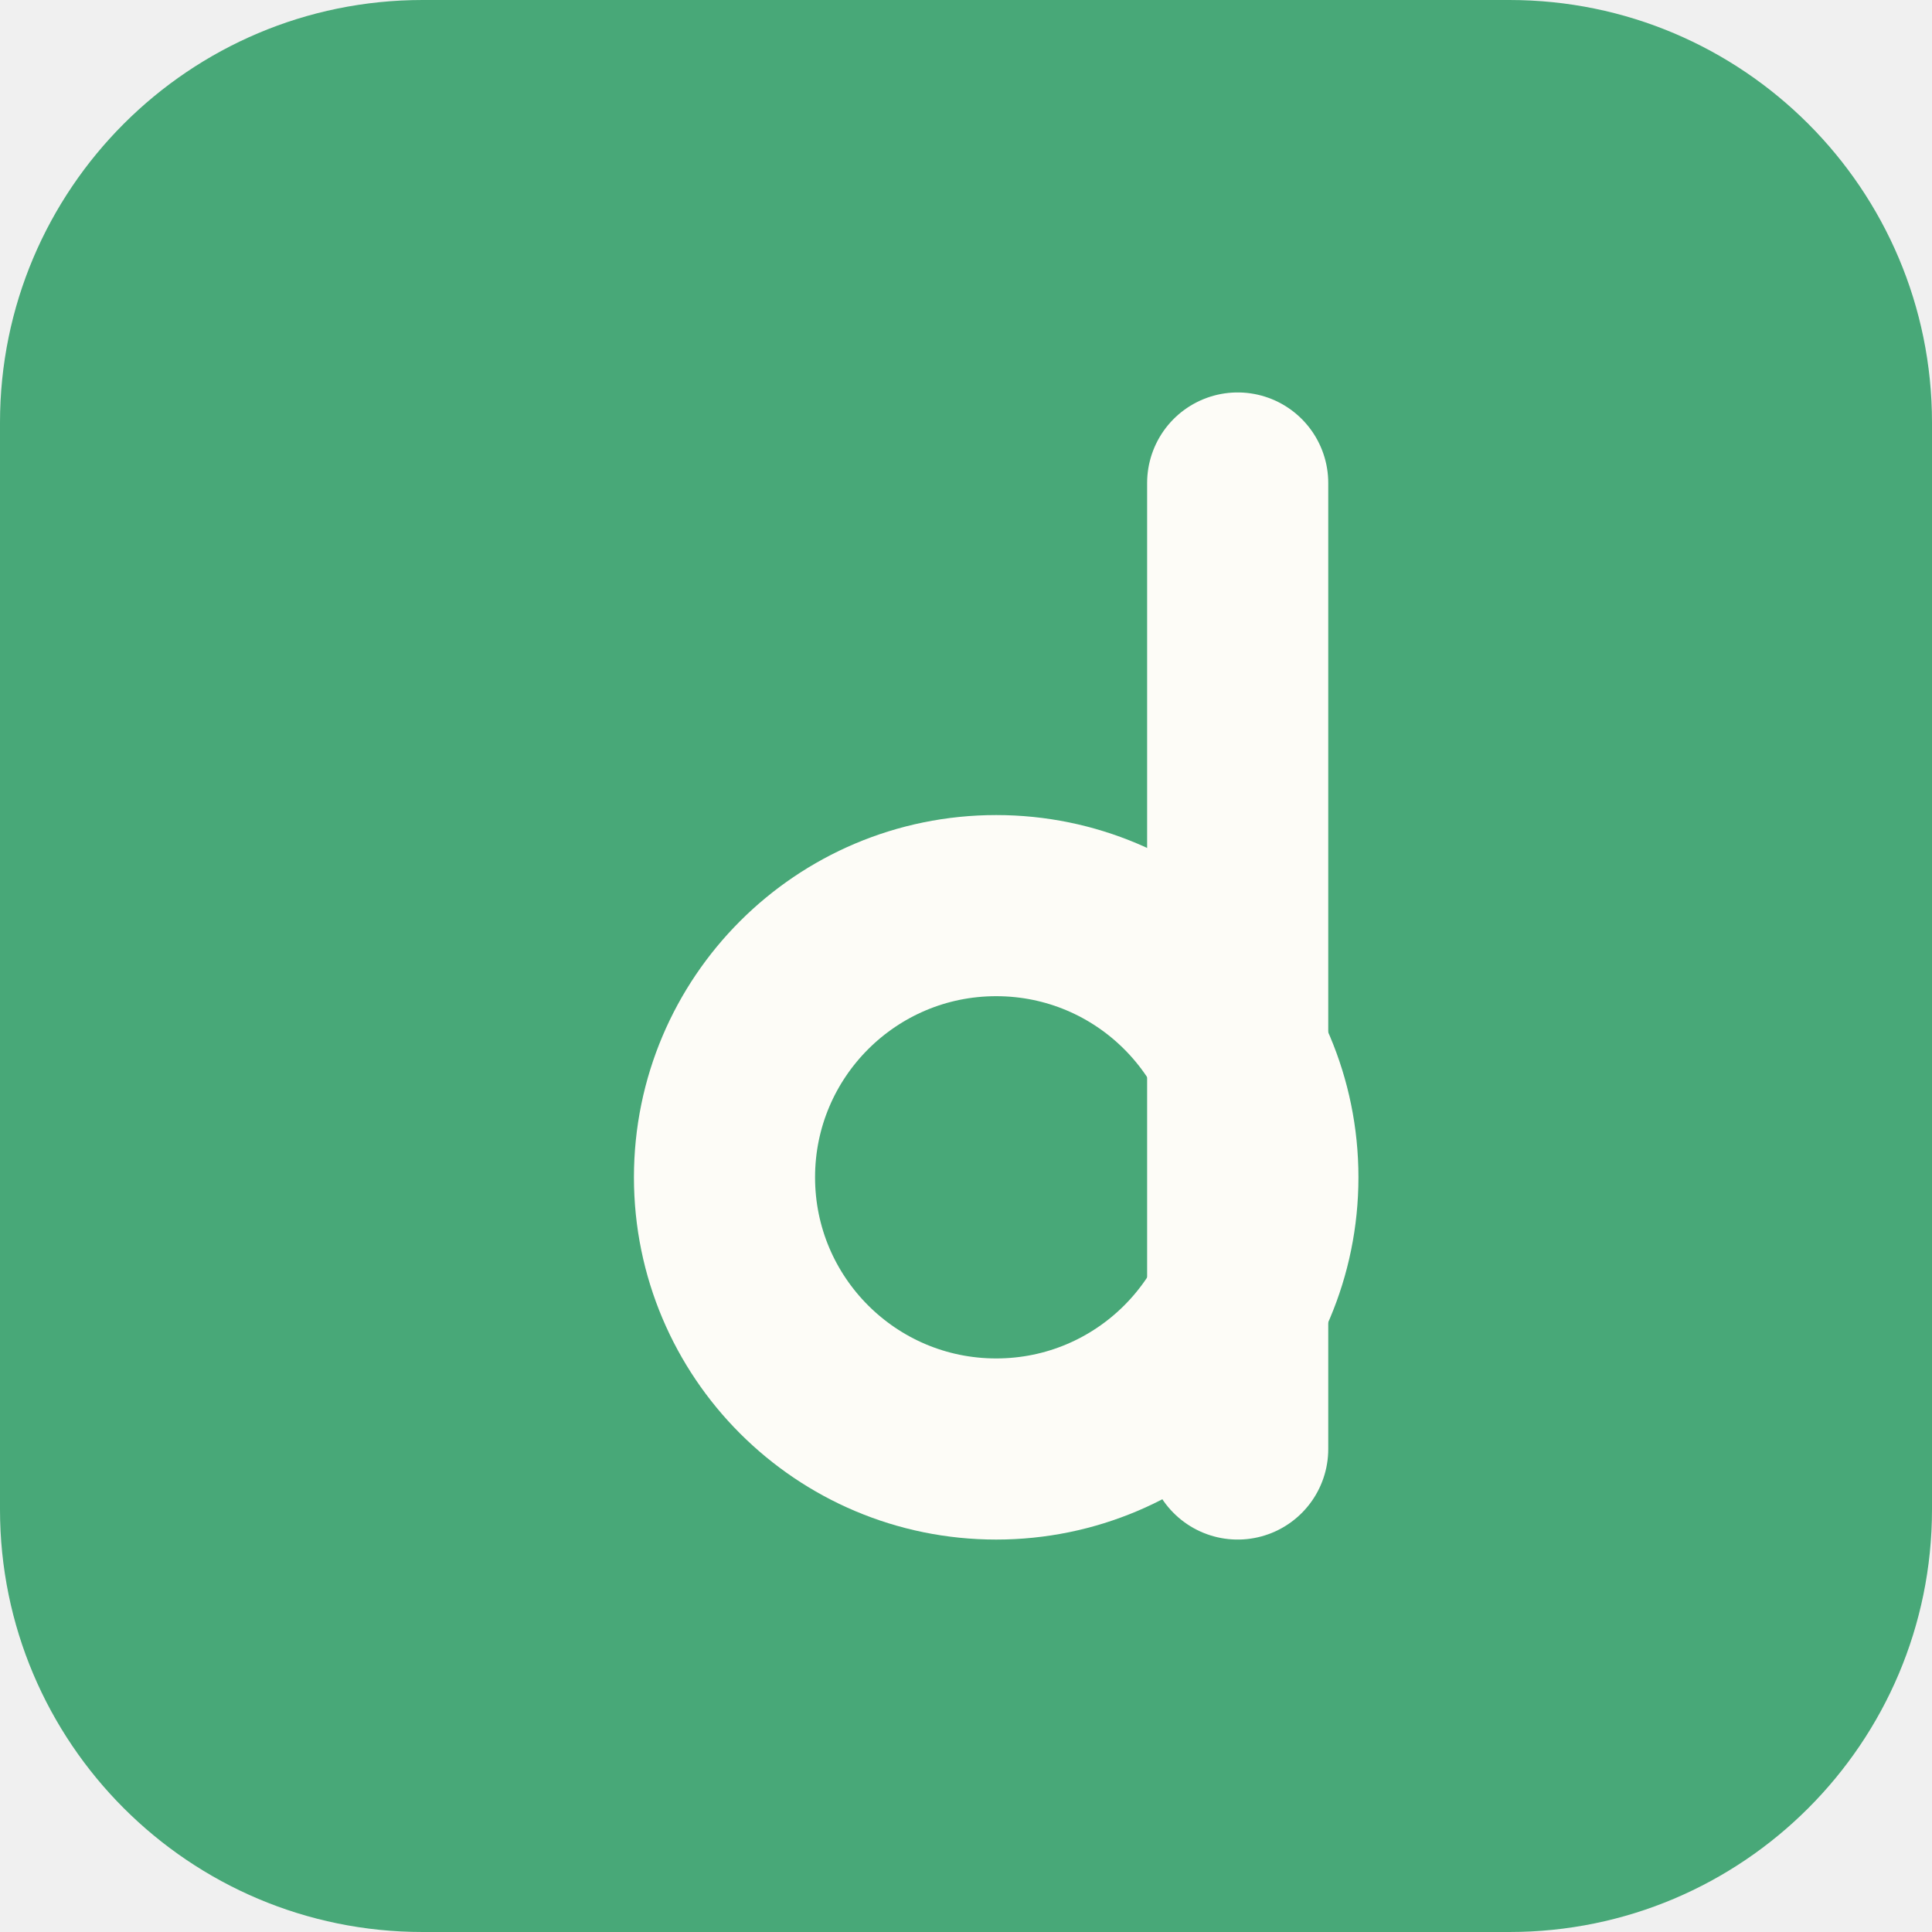
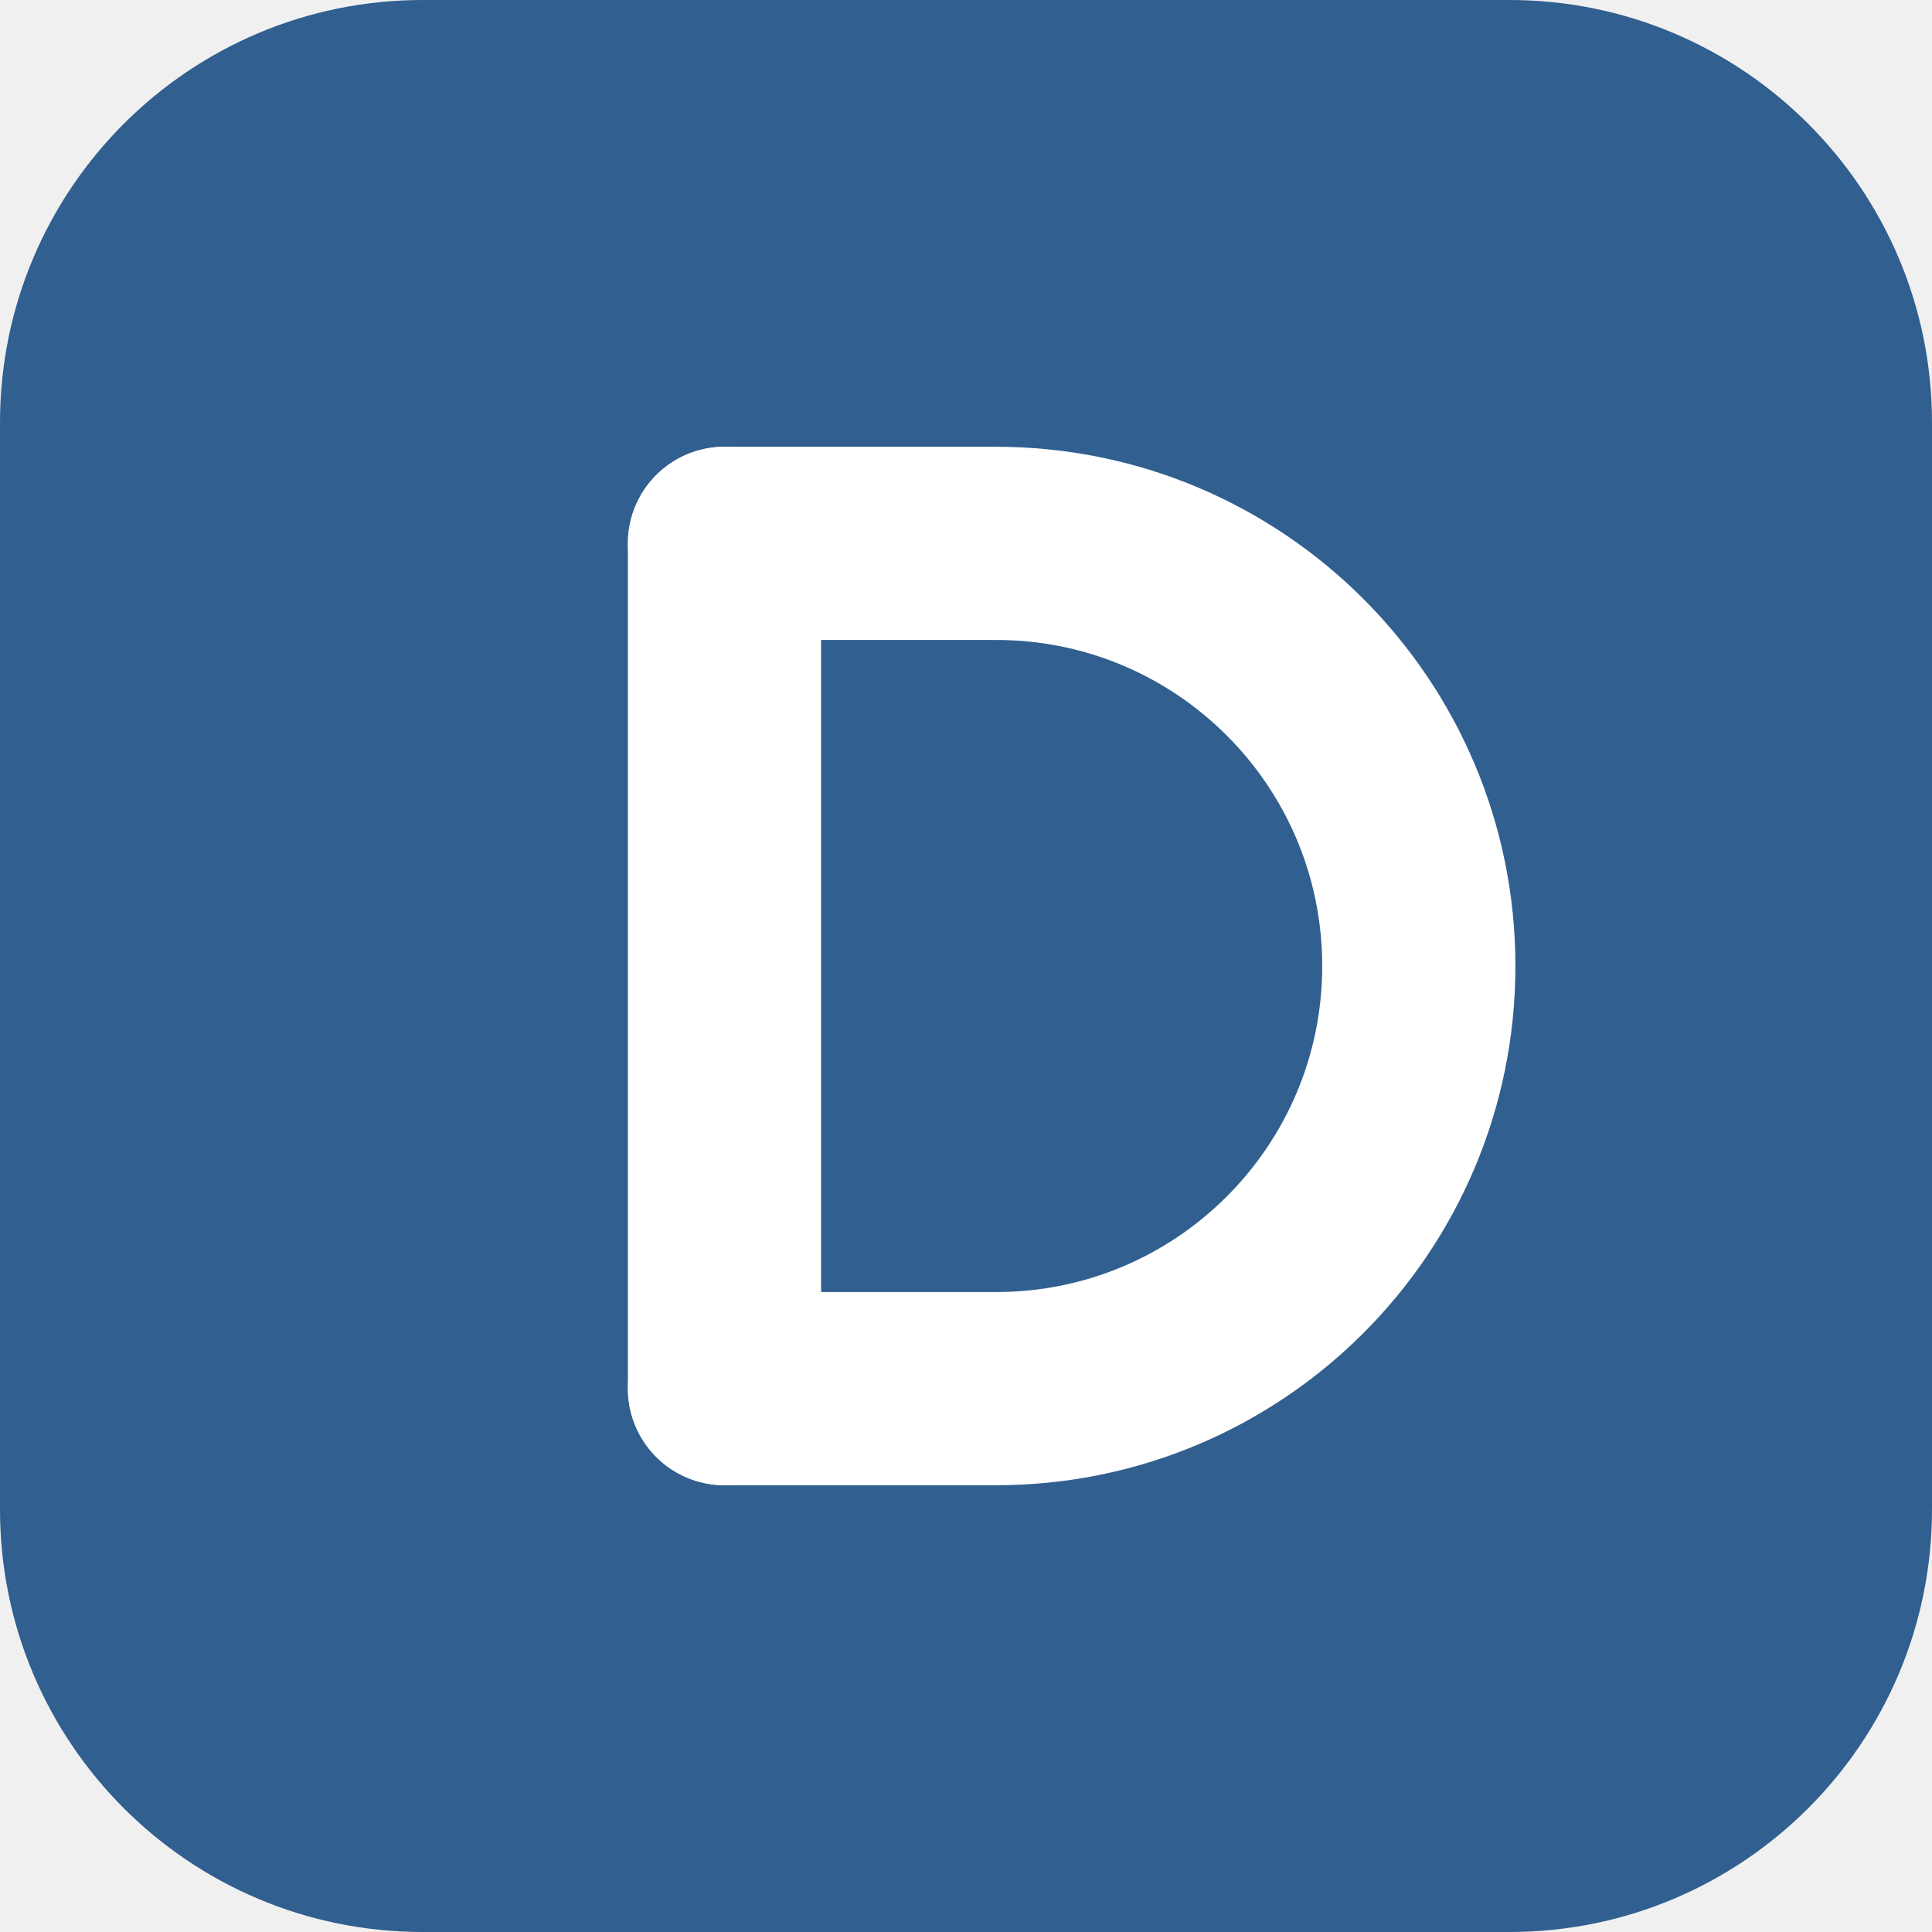
<svg xmlns="http://www.w3.org/2000/svg" viewBox="0 0 32 32">
-   <rect width="32" height="32" rx="7" fill="#48a878" />
-   <path d="M20.5 8v16" stroke="#fdfcf7" stroke-width="3" stroke-linecap="round" />
-   <circle cx="16.5" cy="19.5" r="4.5" fill="none" stroke="#fdfcf7" stroke-width="3" />
+   <rect width="32" height="32" rx="7" fill="#315f8f" />
+   <path d="M12 9v14" stroke="#ffffff" stroke-width="3.2" stroke-linecap="round" />
+   <path d="M12 9h4.5a7 7 0 0 1 0 14H12" fill="none" stroke="#ffffff" stroke-width="3.2" stroke-linecap="round" stroke-linejoin="round" />
</svg>
